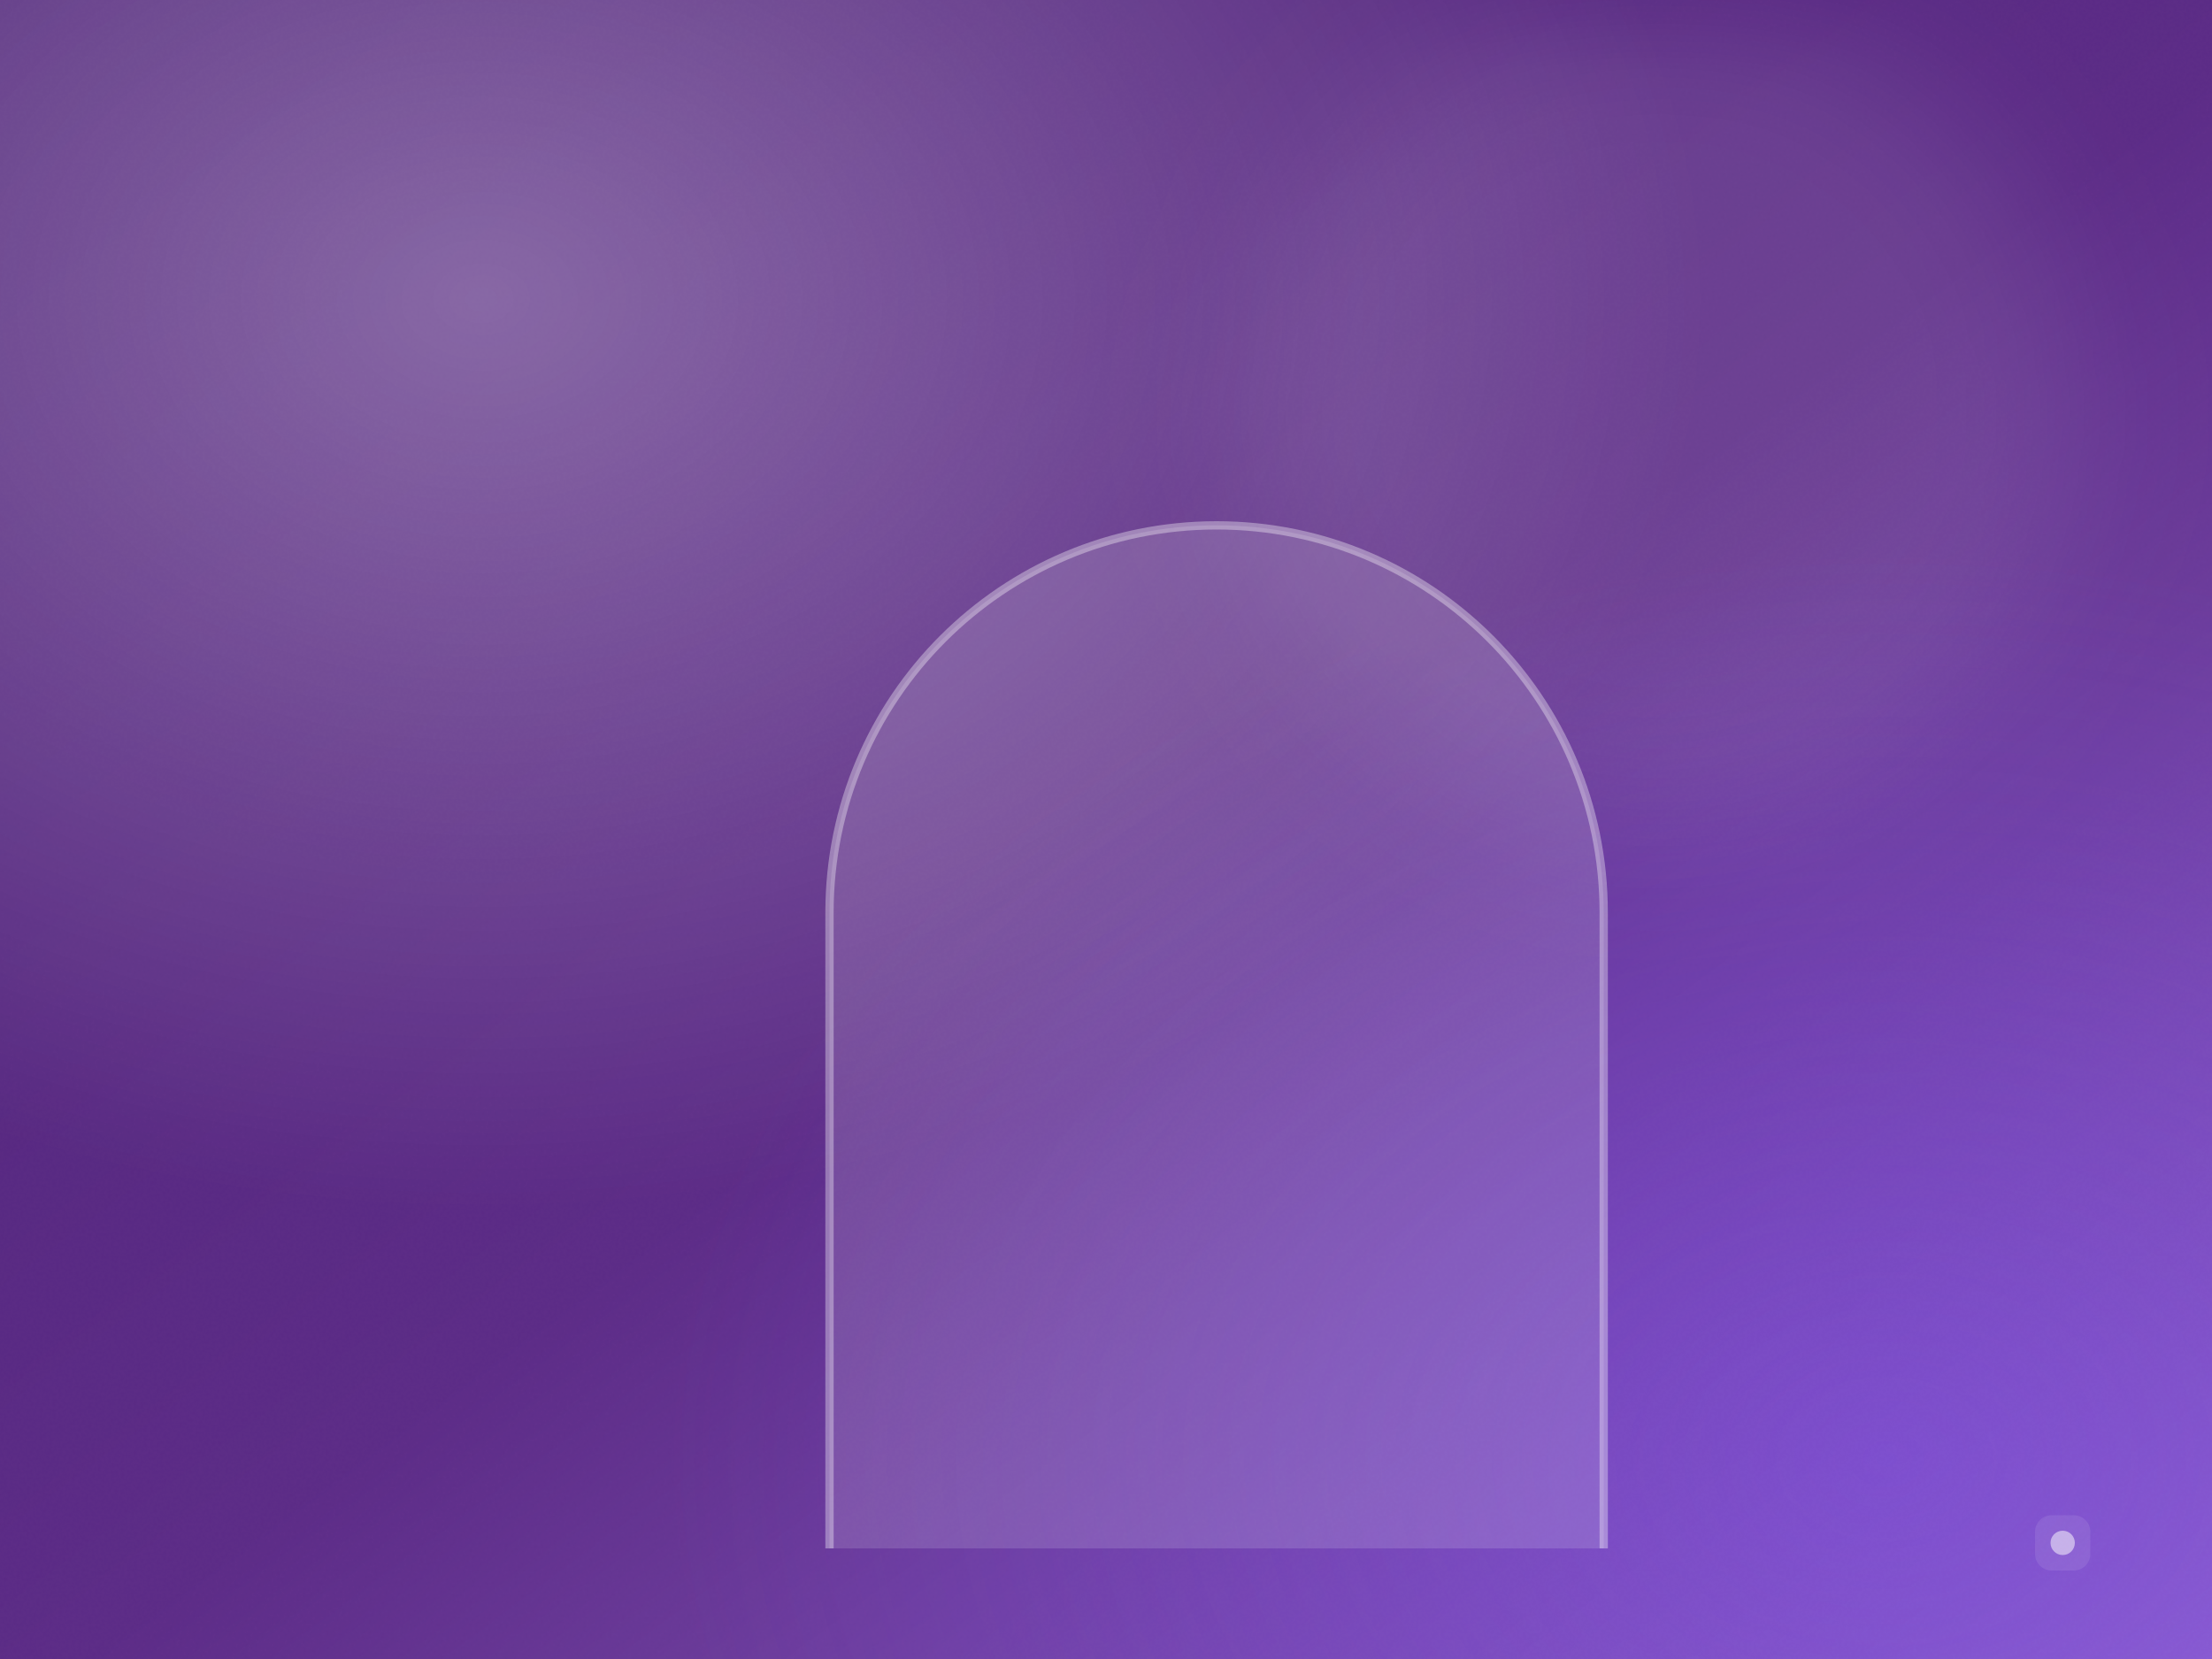
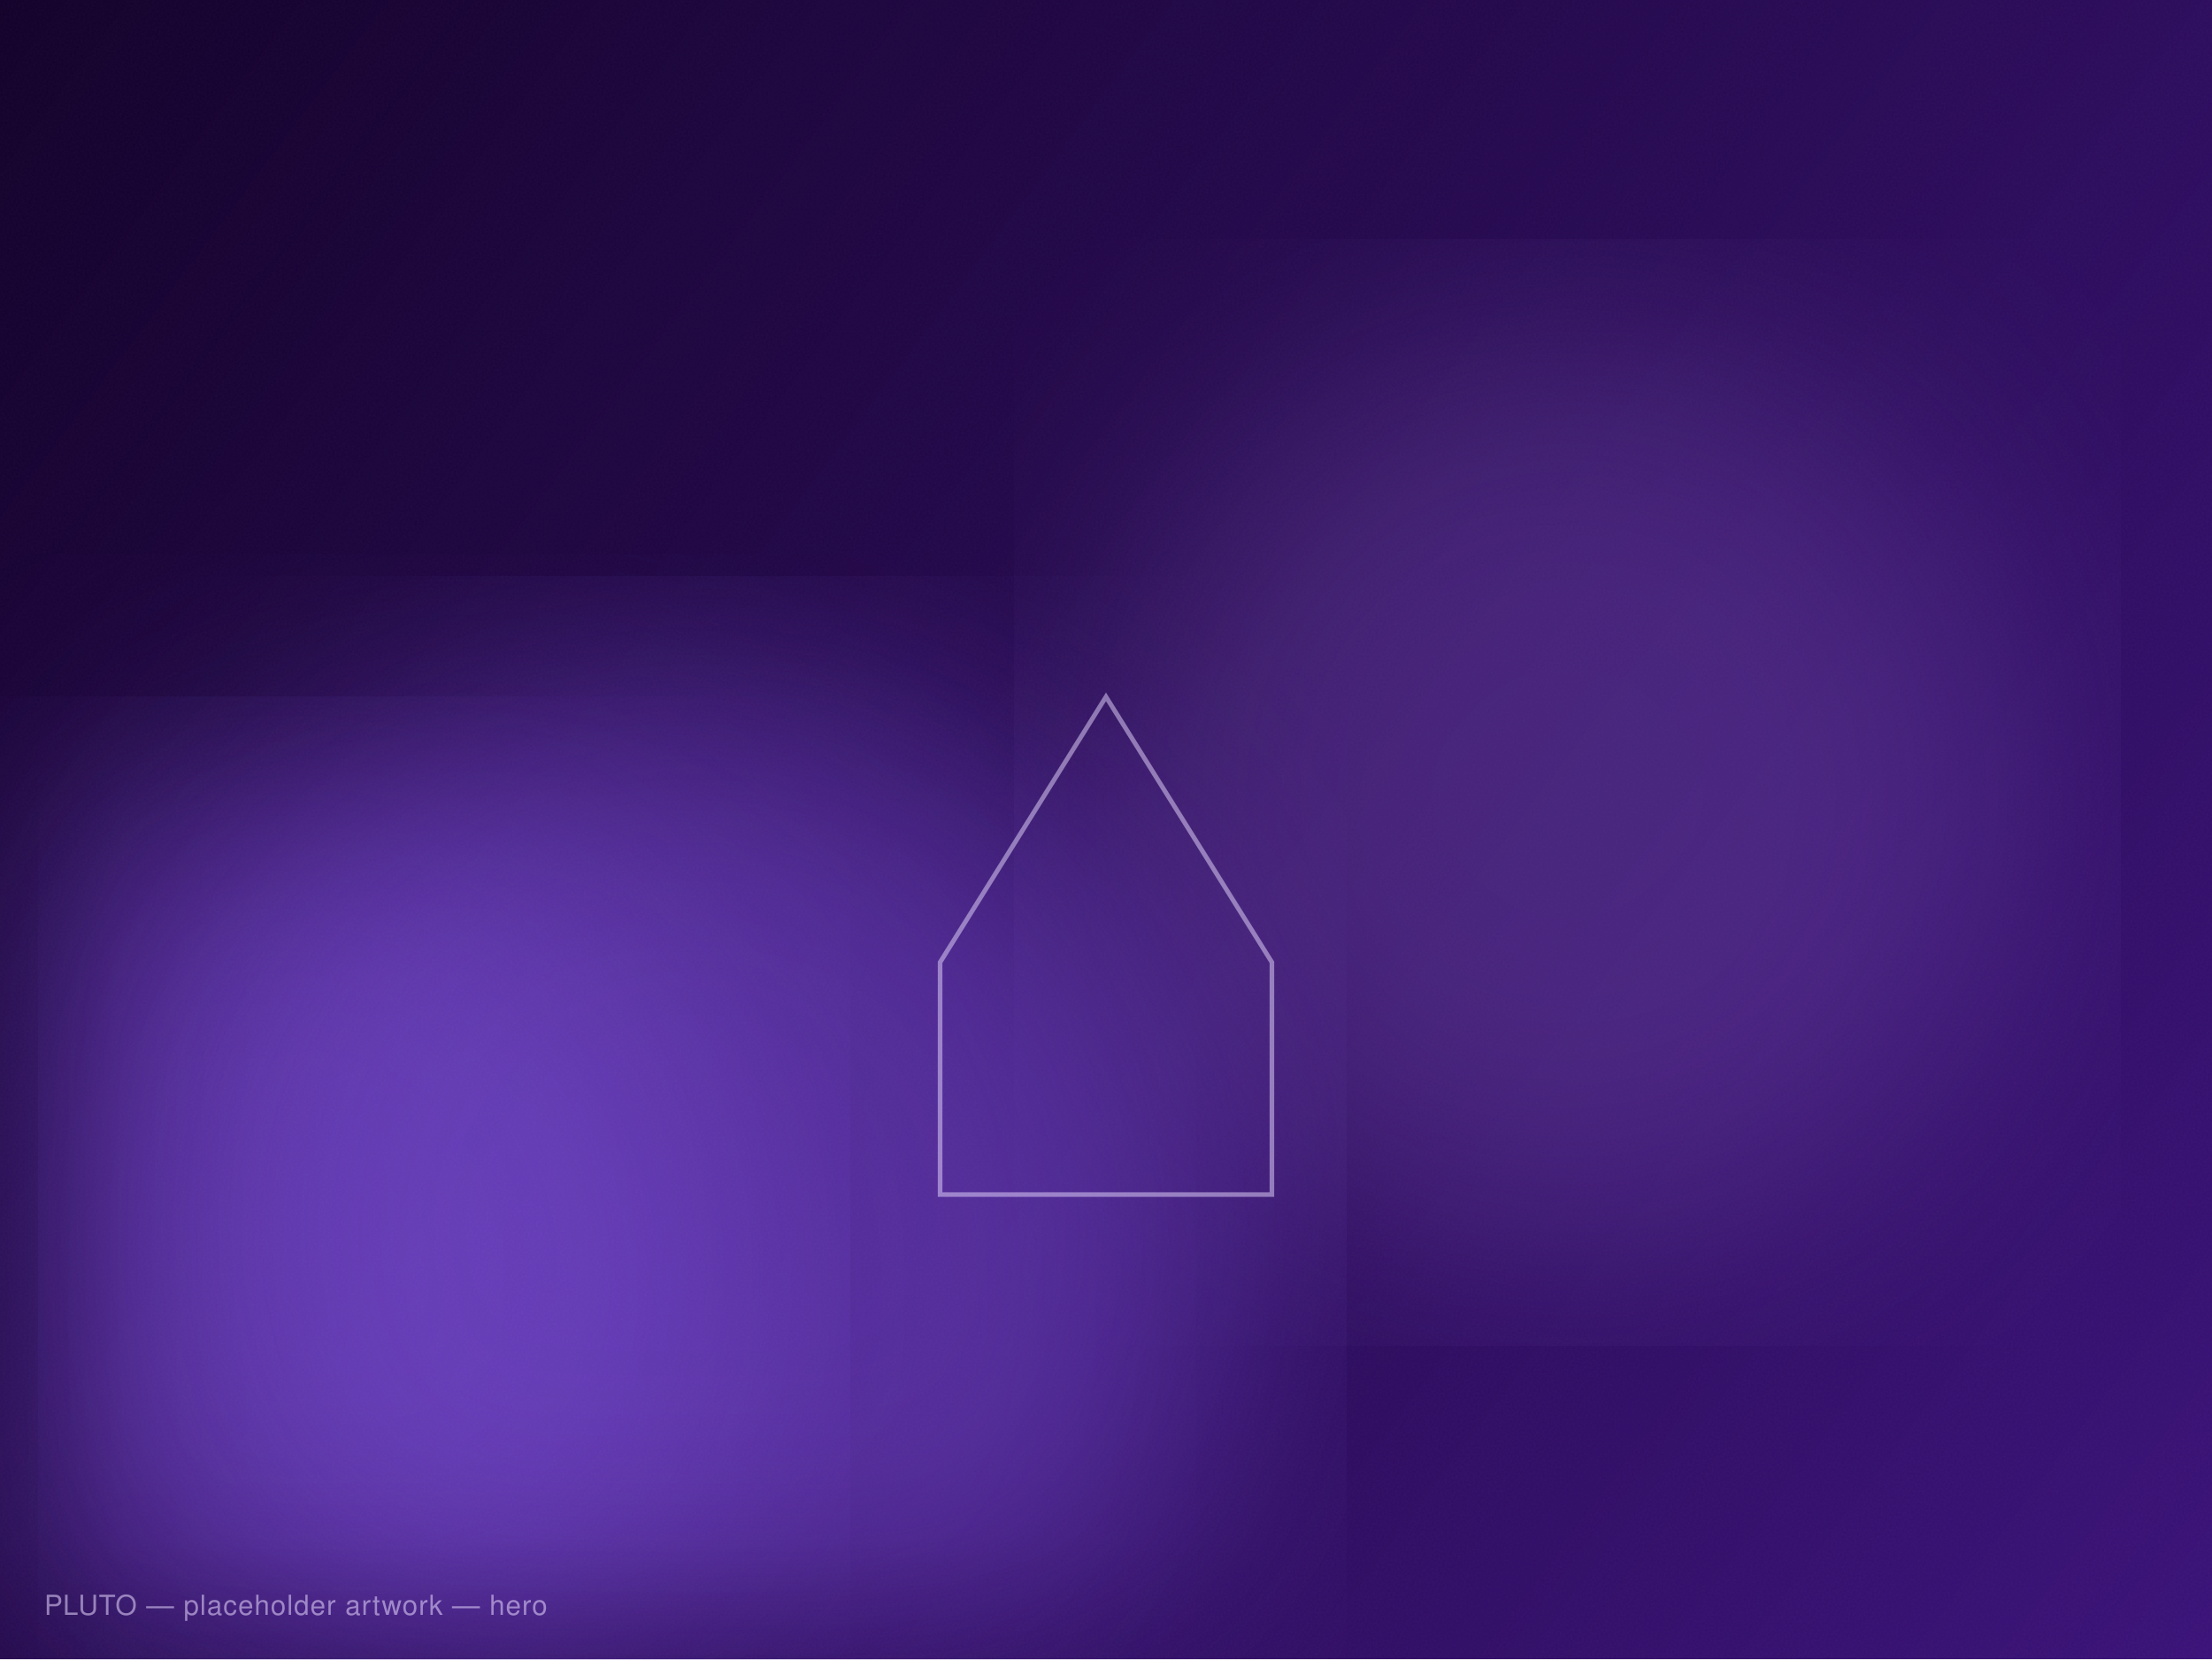
- <svg xmlns="http://www.w3.org/2000/svg" viewBox="0 0 800 600" role="img" aria-hidden="true">
+ <svg xmlns="http://www.w3.org/2000/svg" width="1200" height="900" viewBox="0 0 1200 900" role="img" aria-label="">
  <defs>
-     <linearGradient id="g" x1="0%" y1="0%" x2="100%" y2="100%">
-       <stop offset="0%" stop-color="#4E2278" />
-       <stop offset="52%" stop-color="#5B2A86" />
-       <stop offset="100%" stop-color="#8A5CC4" />
+     <linearGradient id="bgGrad" x1="0" y1="0" x2="1200" y2="900" gradientUnits="userSpaceOnUse">
+       <stop offset="0" stop-color="#12002A" />
+       <stop offset="1" stop-color="#3A1178" />
    </linearGradient>
-     <radialGradient id="glow1" cx="22%" cy="18%" r="55%">
-       <stop offset="0%" stop-color="#FFFFFF" stop-opacity="0.30" />
-       <stop offset="100%" stop-color="#FFFFFF" stop-opacity="0" />
-     </radialGradient>
-     <radialGradient id="glow2" cx="85%" cy="88%" r="55%">
-       <stop offset="0%" stop-color="#7C4DFF" stop-opacity="0.35" />
-       <stop offset="100%" stop-color="#7C4DFF" stop-opacity="0" />
-     </radialGradient>
-     <filter id="soft" x="-40%" y="-40%" width="180%" height="180%">
-       <feGaussianBlur stdDeviation="26" />
+     <filter id="b0">
+       <feGaussianBlur stdDeviation="70" />
+     </filter>
+     <filter id="b1">
+       <feGaussianBlur stdDeviation="70" />
+     </filter>
+     <filter id="b2">
+       <feGaussianBlur stdDeviation="70" />
+     </filter>
+     <filter id="b3">
+       <feGaussianBlur stdDeviation="70" />
    </filter>
    <filter id="grain">
      <feTurbulence type="fractalNoise" baseFrequency="0.85" numOctaves="2" stitchTiles="stitch" result="n" />
-       <feColorMatrix in="n" type="matrix" values="0 0 0 0 1  0 0 0 0 1  0 0 0 0 1  0 0 0 0.02 0" />
+       <feColorMatrix in="n" type="matrix" values="0 0 0 0 1  0 0 0 0 1  0 0 0 0 1  0 0 0 0.03 0" />
    </filter>
  </defs>
-   <rect width="800" height="600" fill="url(#g)" />
-   <rect width="800" height="600" fill="url(#glow1)" />
-   <rect width="800" height="600" fill="url(#glow2)" />
-   <circle cx="600" cy="150" r="150" fill="#FFFFFF" fill-opacity="0.10" filter="url(#soft)" />
-   <path d="M300 560 V330 a140 140 0 0 1 280 0 V560 Z" fill="#FFFFFF" fill-opacity="0.14" />
-   <path d="M300 560 V330 a140 140 0 0 1 280 0 V560" fill="none" stroke="#FFFFFF" stroke-opacity="0.35" stroke-width="3" />
-   <rect width="800" height="600" filter="url(#grain)" />
-   <g opacity="0.55" transform="translate(736,548)">
-     <rect x="0" y="0" width="20" height="20" rx="6" fill="#FFFFFF" fill-opacity="0.16" />
-     <circle cx="10" cy="10" r="4.4" fill="#FFFFFF" />
-   </g>
+   <rect width="1200" height="900" fill="url(#bgGrad)" />
+   <circle cx="248.99" cy="700.152" r="332.975" fill="#5E2CA5" opacity="0.21" filter="url(#b0)" />
+   <circle cx="850.524" cy="430.017" r="249.997" fill="#B685FF" opacity="0.2" filter="url(#b1)" />
+   <circle cx="147.214" cy="691.751" r="261.478" fill="#8B5CF6" opacity="0.33" filter="url(#b2)" />
+   <circle cx="375.677" cy="667.315" r="295.689" fill="#8B5CF6" opacity="0.38" filter="url(#b3)" />
+   <path d="M 510.0 522.0 L 600.0 378.0 L 690.0 522.0 L 690.0 648.0 L 510.0 648.0 Z" fill="none" stroke="#E7D9FF" stroke-width="2.5" opacity="0.5" />
+   <rect width="1200" height="900" filter="url(#grain)" />
+   <text x="24" y="876" font-family="Helvetica,Arial,sans-serif" font-size="15" fill="#E7D9FF" opacity="0.55" letter-spacing="0.5">PLUTO — placeholder artwork — hero</text>
</svg>
